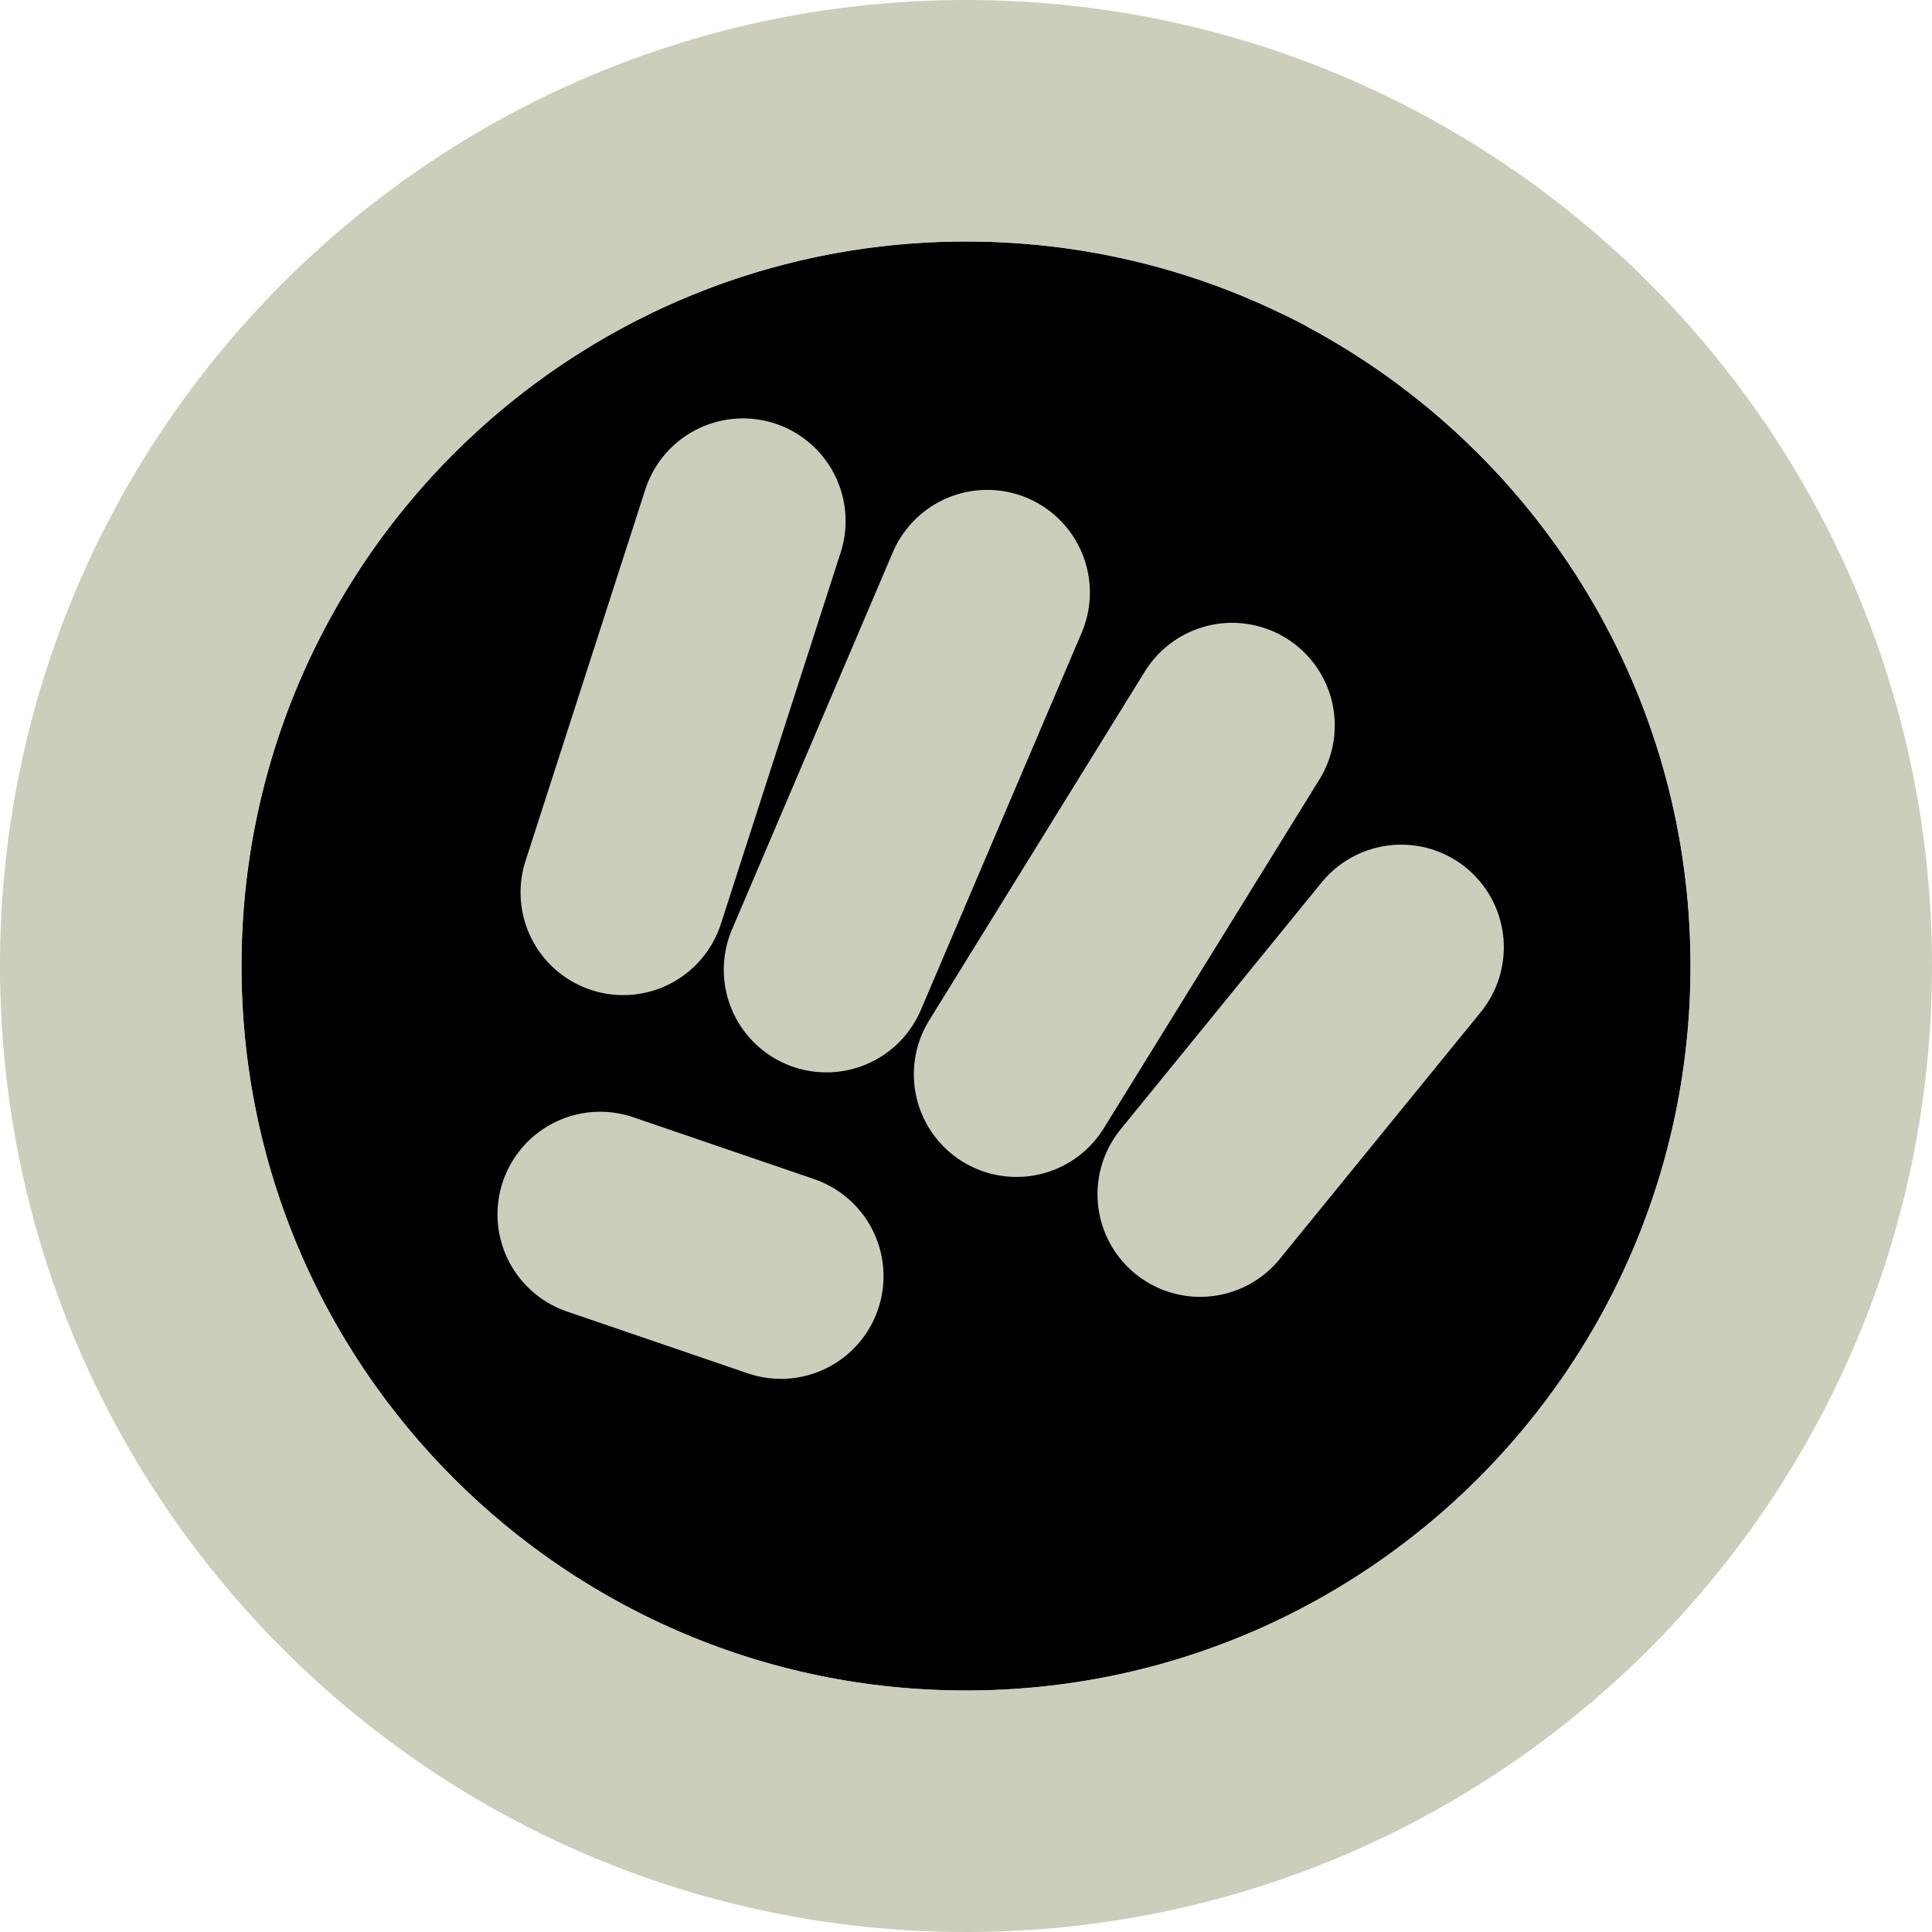
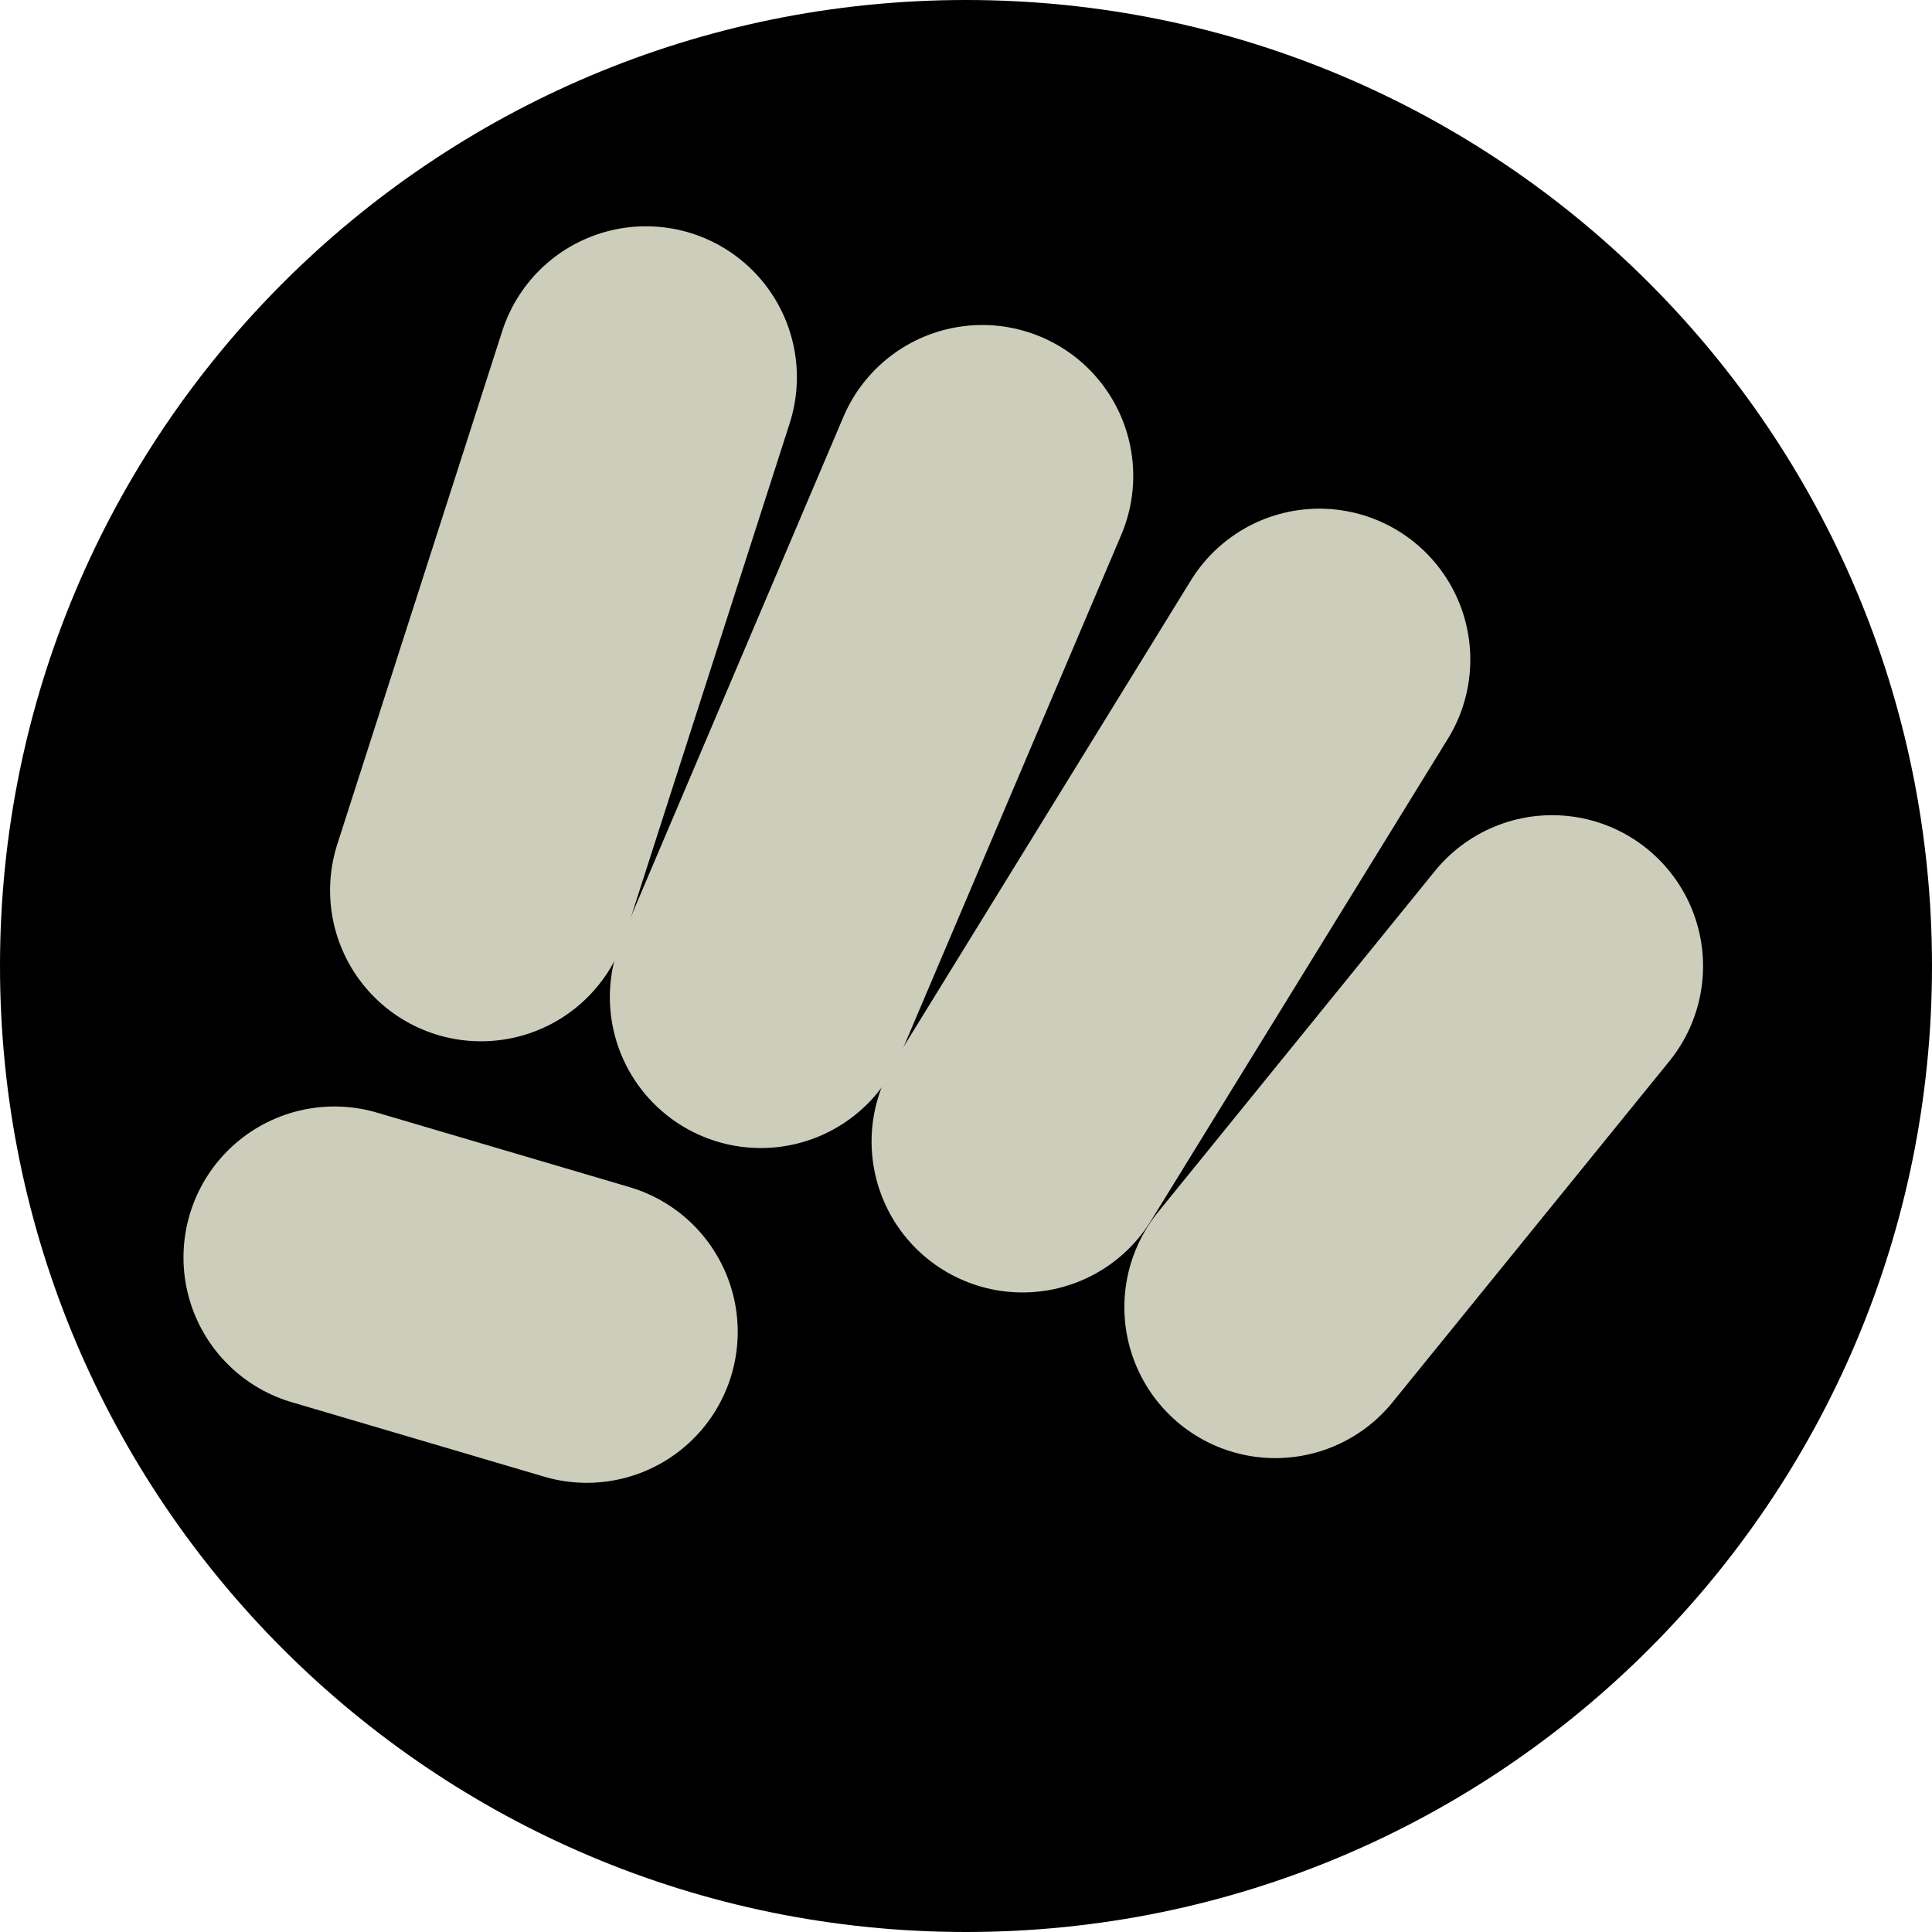
- <svg xmlns="http://www.w3.org/2000/svg" width="16px" height="16px" viewBox="0 0 16 16" version="1.1" id="SVGRoot">
+ <svg xmlns="http://www.w3.org/2000/svg" width="32" height="32" viewBox="0 0 32 32" version="1.1" id="SVGRoot">
  <defs id="defs815" />
-   <g id="layer1" style="display:inline">
-     <circle style="fill:#000000;fill-opacity:1;stroke:#cdcdbc;stroke-width:2;stroke-linecap:square;stroke-linejoin:miter;stroke-miterlimit:4;stroke-dasharray:none;stroke-opacity:1" id="path1371" cx="8" cy="8" r="7" />
-     <path style="fill:none;stroke:#000000;stroke-width:1px;stroke-linecap:butt;stroke-linejoin:miter;stroke-opacity:1" d="M 8.154,6.653 9.325,7.227 10.673,6.277 10.386,3.383 8.176,4.907 Z" id="path819" />
+   <g id="layer1" style="display:inline" transform="translate(0,16)">
+     <circle style="fill:#000000;fill-opacity:1;stroke:none;stroke-width:2;stroke-linecap:square;stroke-linejoin:miter;stroke-miterlimit:4;stroke-dasharray:none;stroke-opacity:1" id="path1371" cx="16" cy="-2.2610232e-06" r="16" />
  </g>
-   <g id="layer6" style="display:inline">
-     <path style="fill:none;stroke:#cdcdbc;stroke-width:1.7;stroke-linecap:round;stroke-linejoin:miter;stroke-miterlimit:4;stroke-dasharray:none;stroke-opacity:1" d="M 8.176,4.907 6.844,8.031" id="path824" />
-     <path style="display:inline;fill:none;stroke:#cdcdbc;stroke-width:1.7;stroke-linecap:round;stroke-linejoin:miter;stroke-miterlimit:4;stroke-dasharray:none;stroke-opacity:1" d="M 10.204,6.008 8.418,8.897" id="path824-2" />
-     <path style="display:inline;fill:none;stroke:#cdcdbc;stroke-width:1.7;stroke-linecap:round;stroke-linejoin:miter;stroke-miterlimit:4;stroke-dasharray:none;stroke-opacity:1" d="M 11.604,7.845 9.939,9.89" id="path824-2-6" />
-     <path style="display:inline;fill:none;stroke:#cdcdbc;stroke-width:1.7;stroke-linecap:round;stroke-linejoin:miter;stroke-miterlimit:4;stroke-dasharray:none;stroke-opacity:1" d="M 6.153,4.315 5.161,7.391" id="path824-3" />
-     <path style="display:inline;fill:none;stroke:#cdcdbc;stroke-width:1.7;stroke-linecap:round;stroke-linejoin:miter;stroke-miterlimit:4;stroke-dasharray:none;stroke-opacity:1" d="m 4.97,10.057 1.497,0.512" id="path824-3-0" />
+   <g id="layer6" style="display:inline" transform="translate(0,16)">
+     <path style="fill:none;stroke:#cdcdbc;stroke-width:5;stroke-linecap:round;stroke-linejoin:miter;stroke-miterlimit:4;stroke-dasharray:none;stroke-opacity:1" d="M 16.27,-8.117 12.601,0.515" id="path824" />
+     <path style="display:inline;fill:none;stroke:#cdcdbc;stroke-width:5;stroke-linecap:round;stroke-linejoin:miter;stroke-miterlimit:4;stroke-dasharray:none;stroke-opacity:1" d="M 21.853,-5.075 16.936,2.907" id="path824-2" />
+     <path style="display:inline;fill:none;stroke:#cdcdbc;stroke-width:5;stroke-linecap:round;stroke-linejoin:miter;stroke-miterlimit:4;stroke-dasharray:none;stroke-opacity:1" d="M 25.708,0.002 21.123,5.651" id="path824-2-6" />
+     <path style="display:inline;fill:none;stroke:#cdcdbc;stroke-width:5;stroke-linecap:round;stroke-linejoin:miter;stroke-miterlimit:4;stroke-dasharray:none;stroke-opacity:1" d="M 10.699,-9.752 7.967,-1.253" id="path824-3" />
+     <path style="display:inline;fill:none;stroke:#cdcdbc;stroke-width:5;stroke-linecap:round;stroke-linejoin:miter;stroke-miterlimit:4;stroke-dasharray:none;stroke-opacity:1" d="M 5.539,4.827 9.719,6.06" id="path824-3-0" />
  </g>
-   <g id="layer7" style="display:inline" />
-   <g id="layer2" style="display:inline">
-     <circle style="fill:none;fill-opacity:1;stroke:#cdcdbc;stroke-width:1;stroke-linecap:square;stroke-linejoin:miter;stroke-miterlimit:4;stroke-dasharray:none;stroke-opacity:1" id="path1374" cx="8" cy="8" r="6.5" />
-   </g>
+   <g id="layer7" style="display:inline" transform="translate(0,16)" />
</svg>
